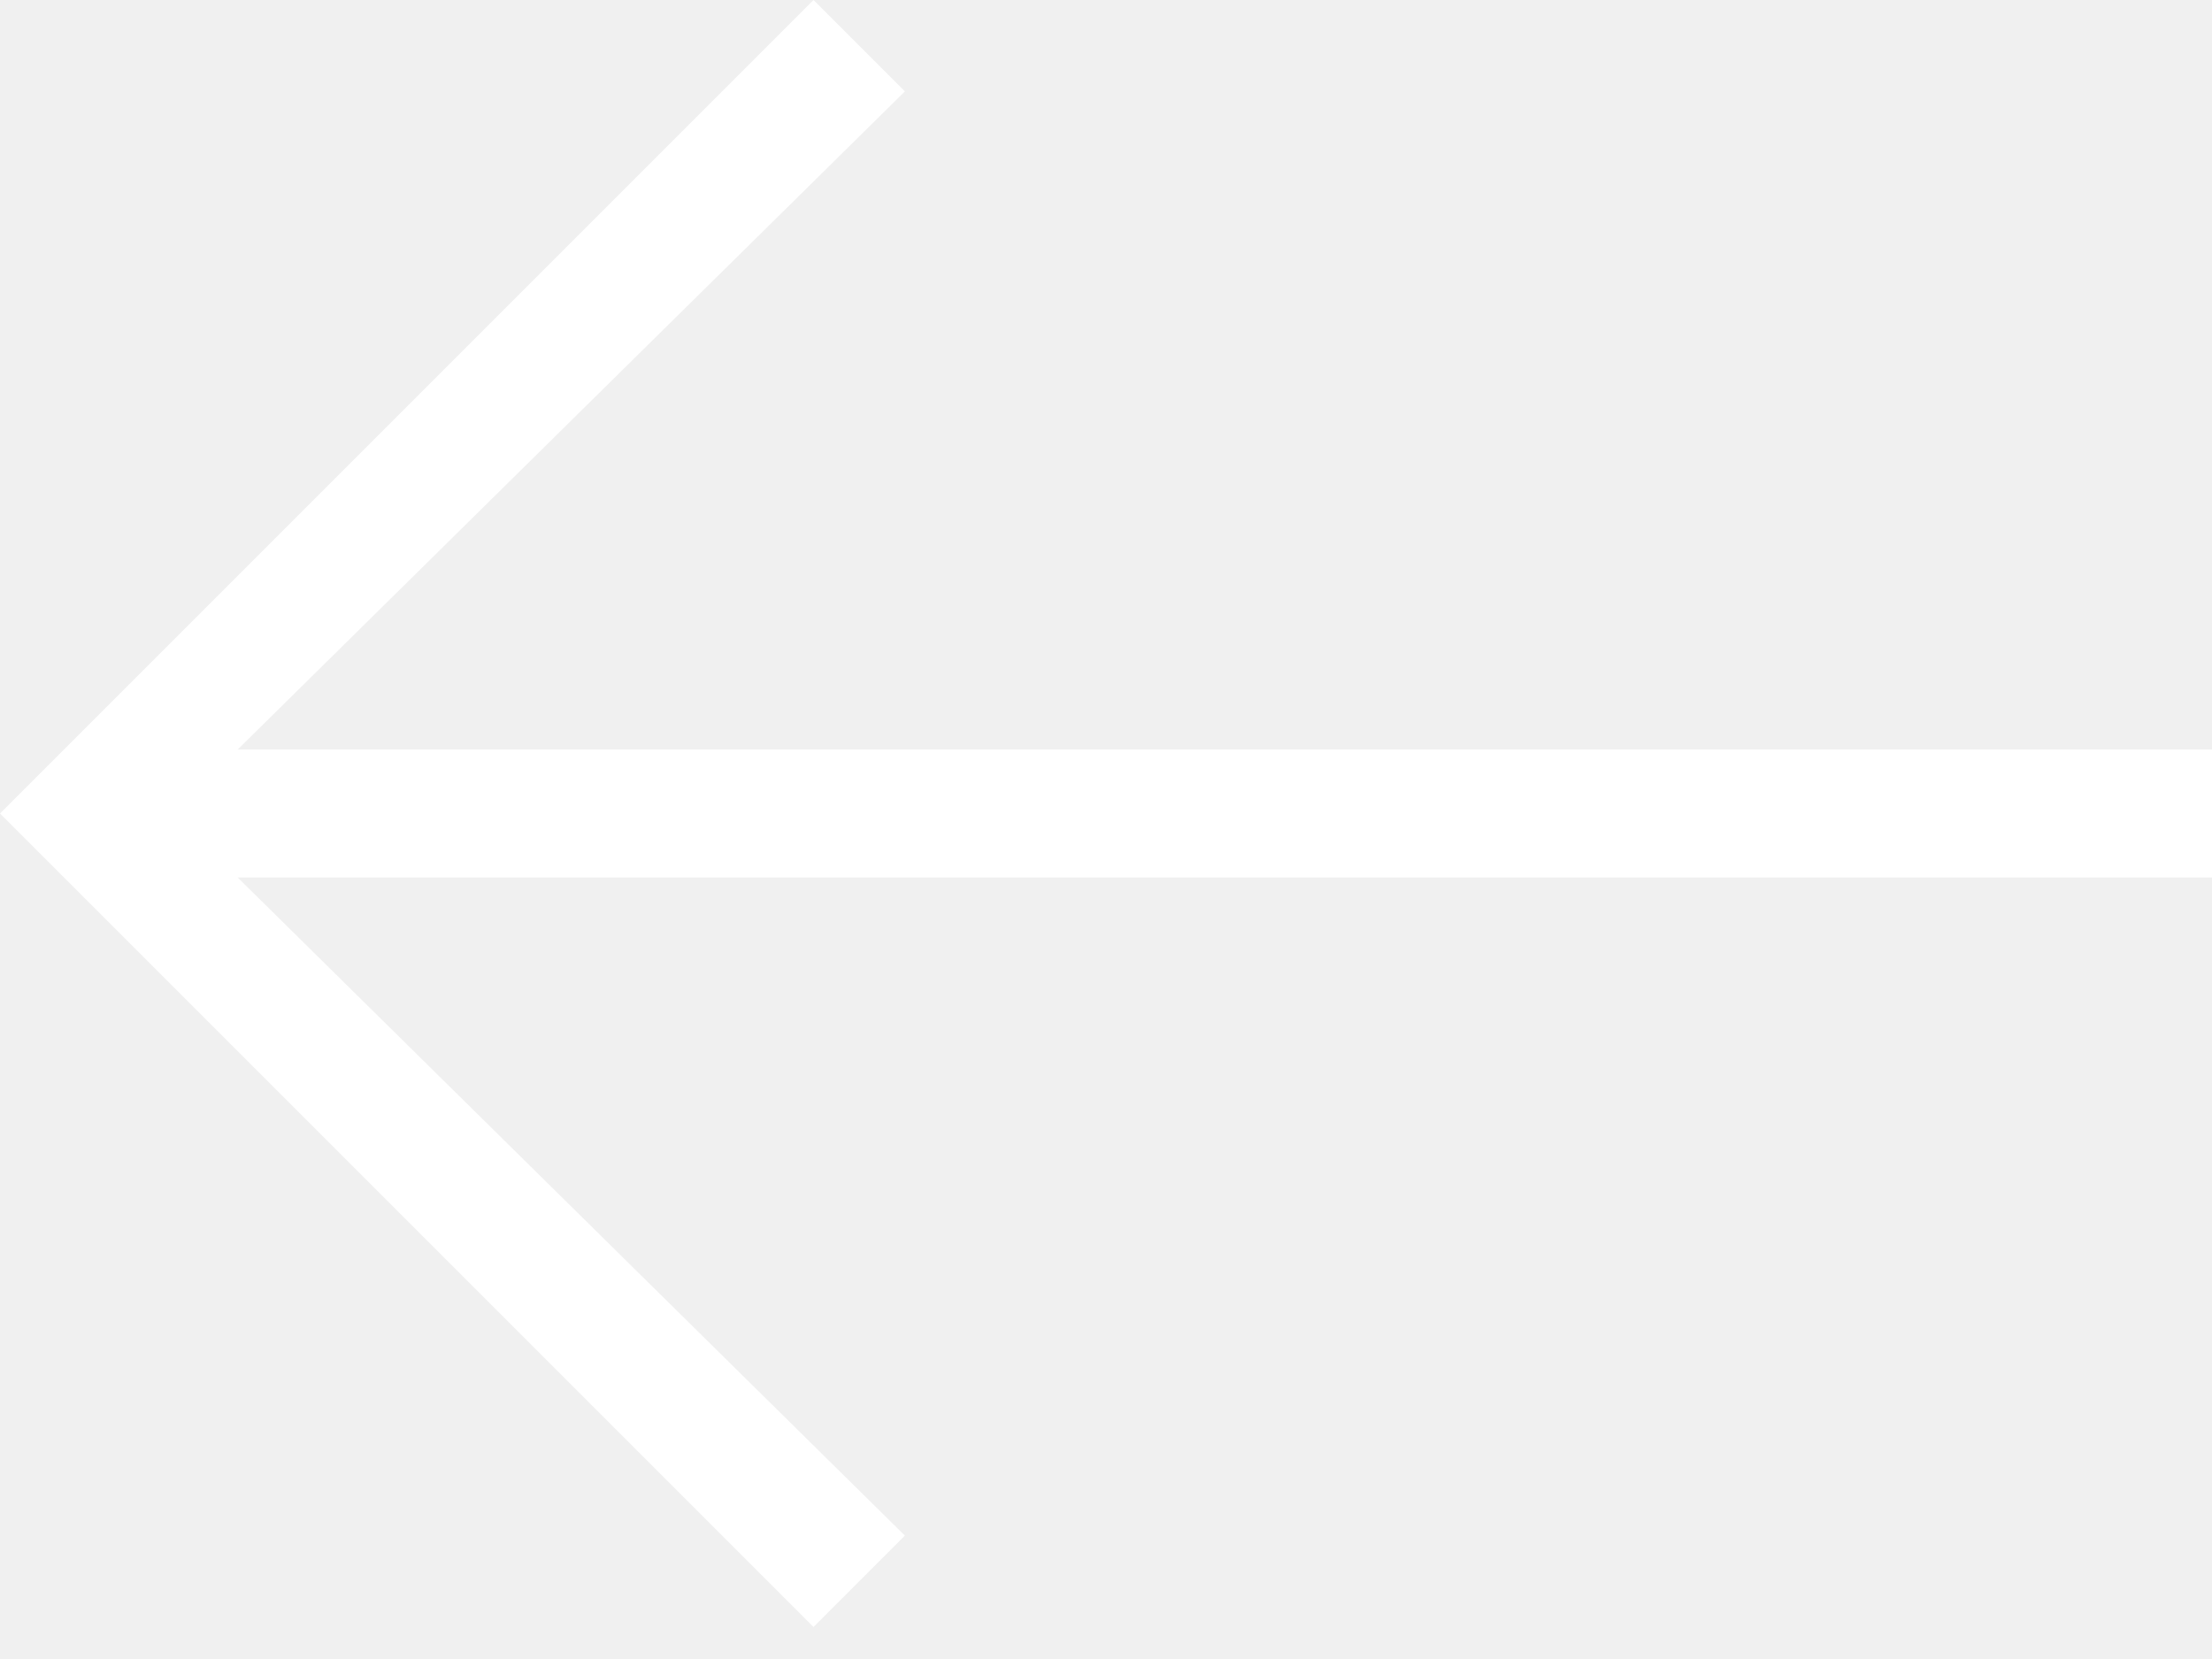
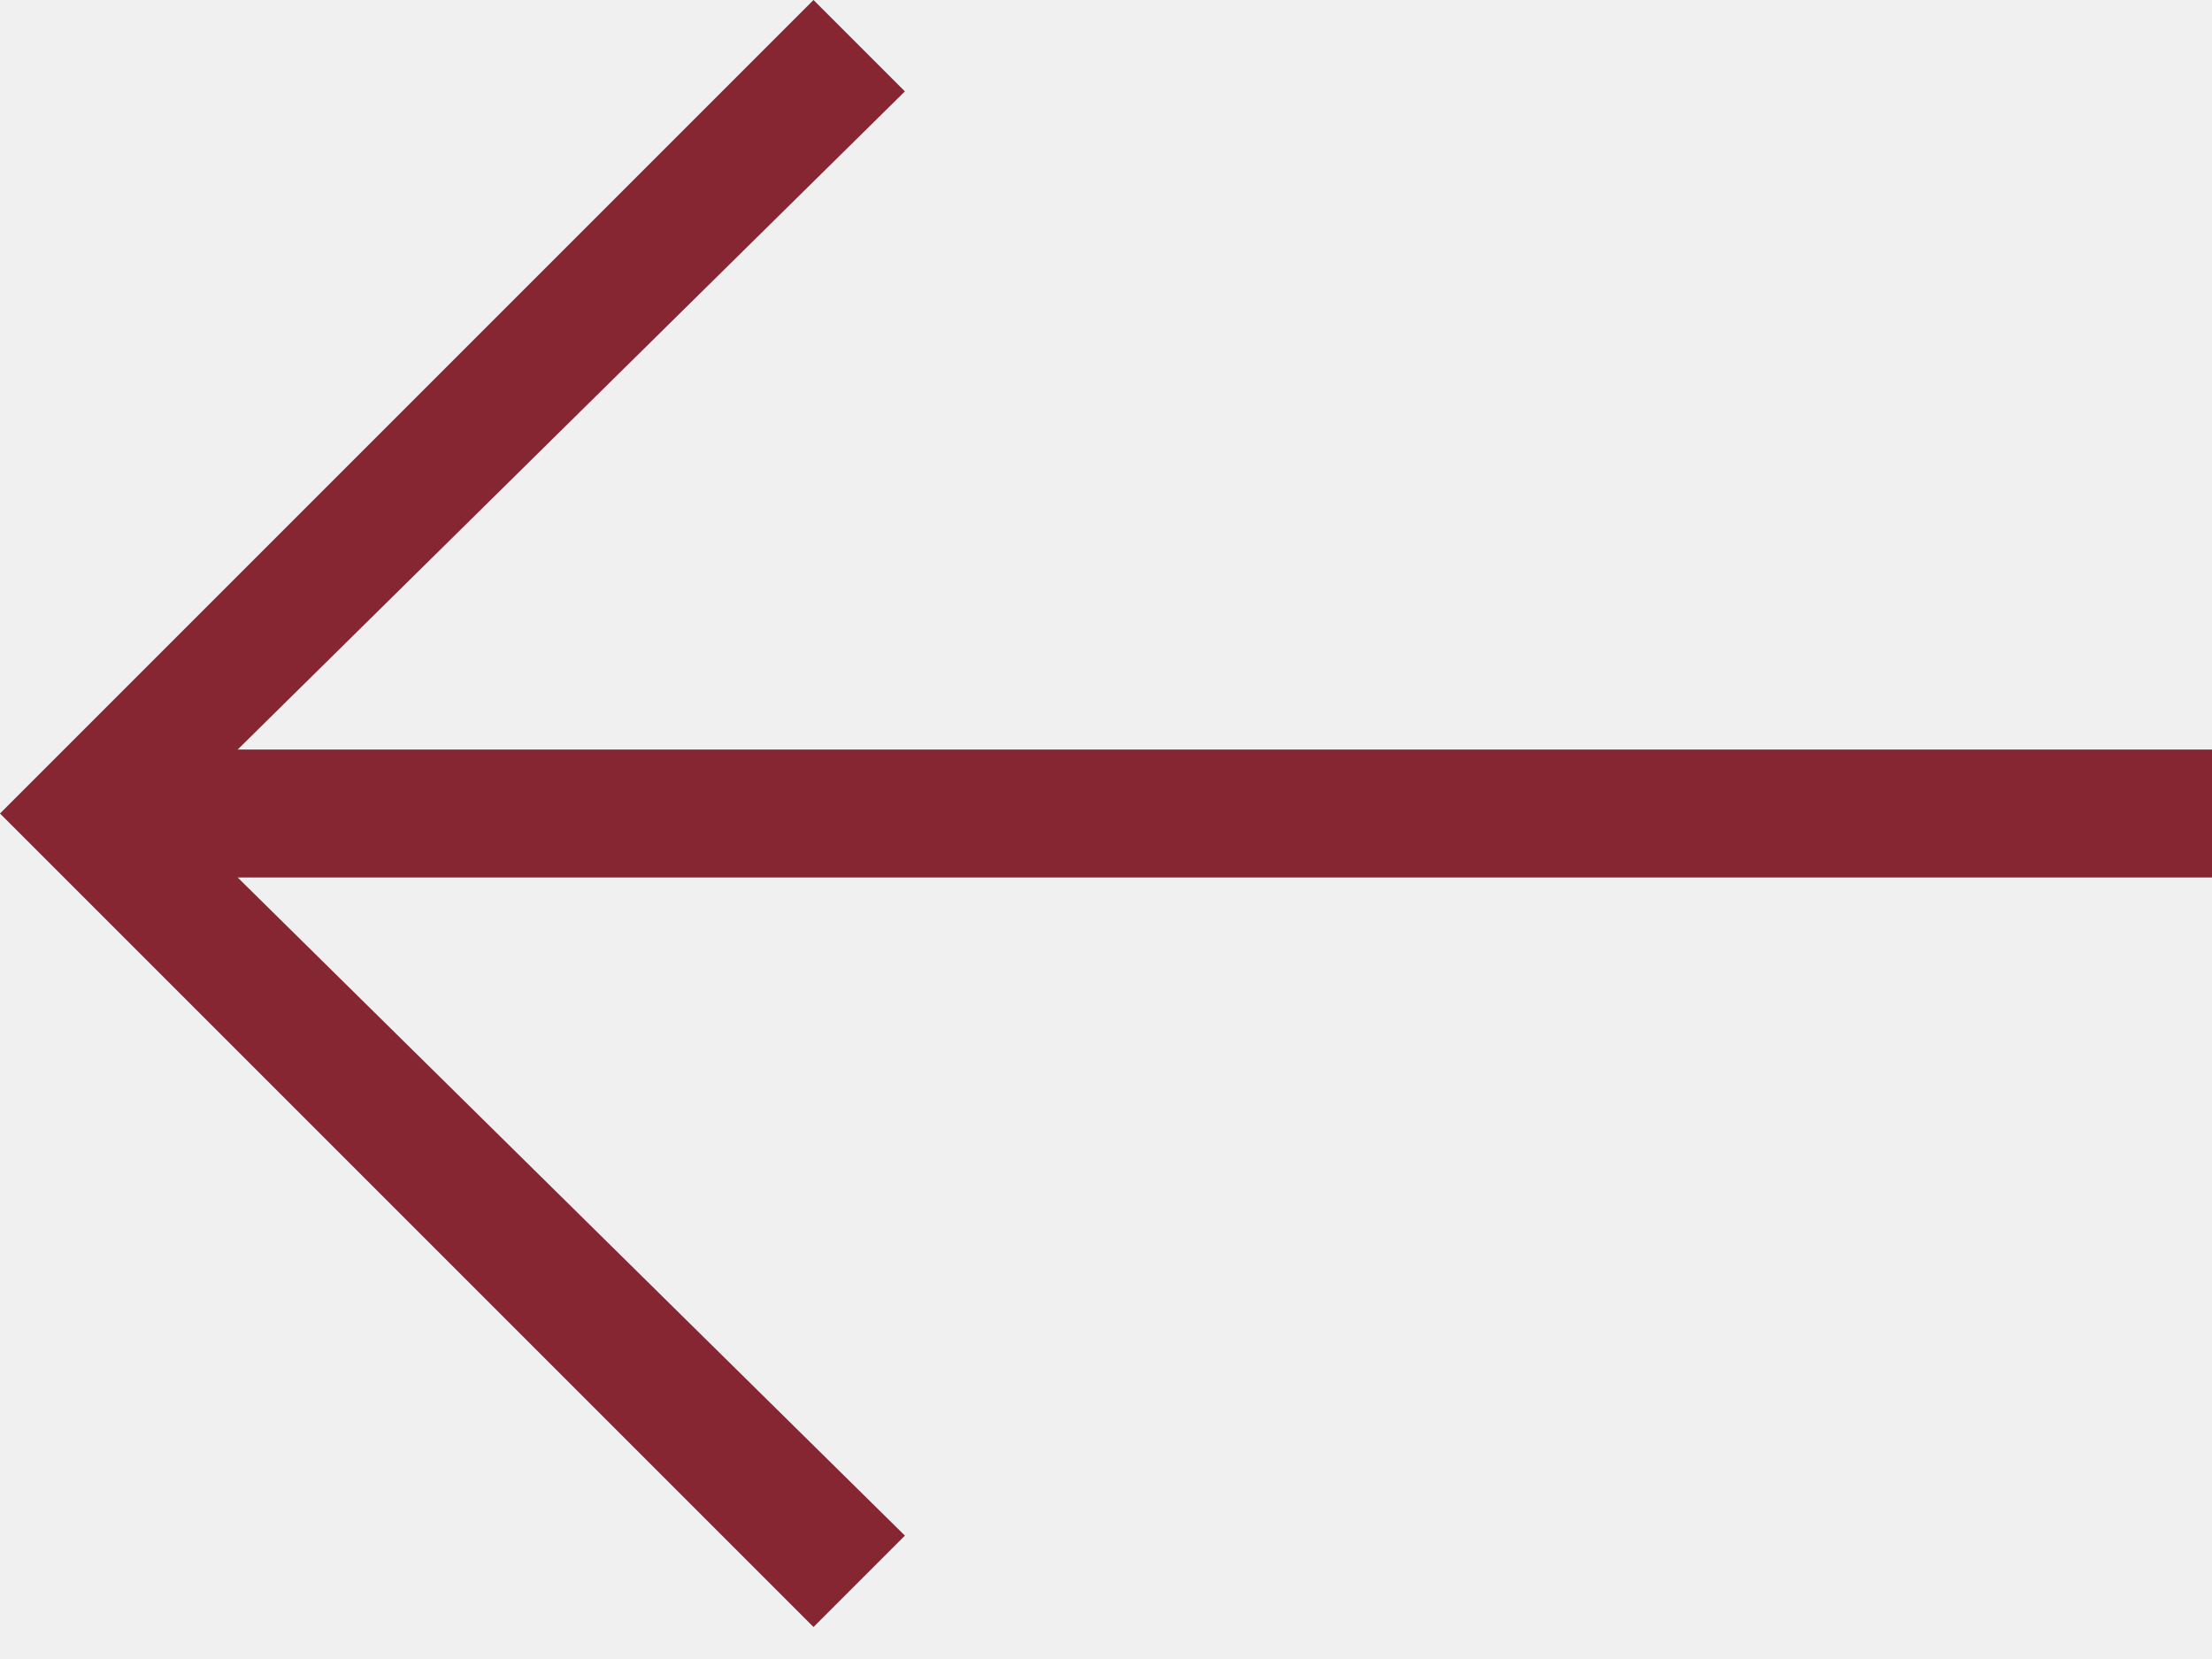
<svg xmlns="http://www.w3.org/2000/svg" xmlns:xlink="http://www.w3.org/1999/xlink" width="60px" height="45px" viewBox="0 0 60 45" version="1.1">
  <defs>
    <polygon id="path-1" points="1.29312893e-15 20.331 53.553 20.331 35.455 2.479 37.934 0 60 22.066 37.934 44.132 35.455 41.653 53.553 23.802 0 23.802" />
  </defs>
  <g id="Symbols" stroke="none" stroke-width="1" fill="none" fill-rule="evenodd">
    <g id="Icons/Arrows/LeftArrow">
-       <use id="Shape" fill="#FFFFFF" fill-rule="nonzero" transform="translate(30, 22.06613) scale(-1, 1) translate(-30, -22.06613) " xlink:href="#path-1" />
+       <use id="Shape" fill="#862633" fill-rule="nonzero" transform="translate(30, 22.06613) scale(-1, 1) translate(-30, -22.06613) " xlink:href="#path-1" />
    </g>
  </g>
</svg>
